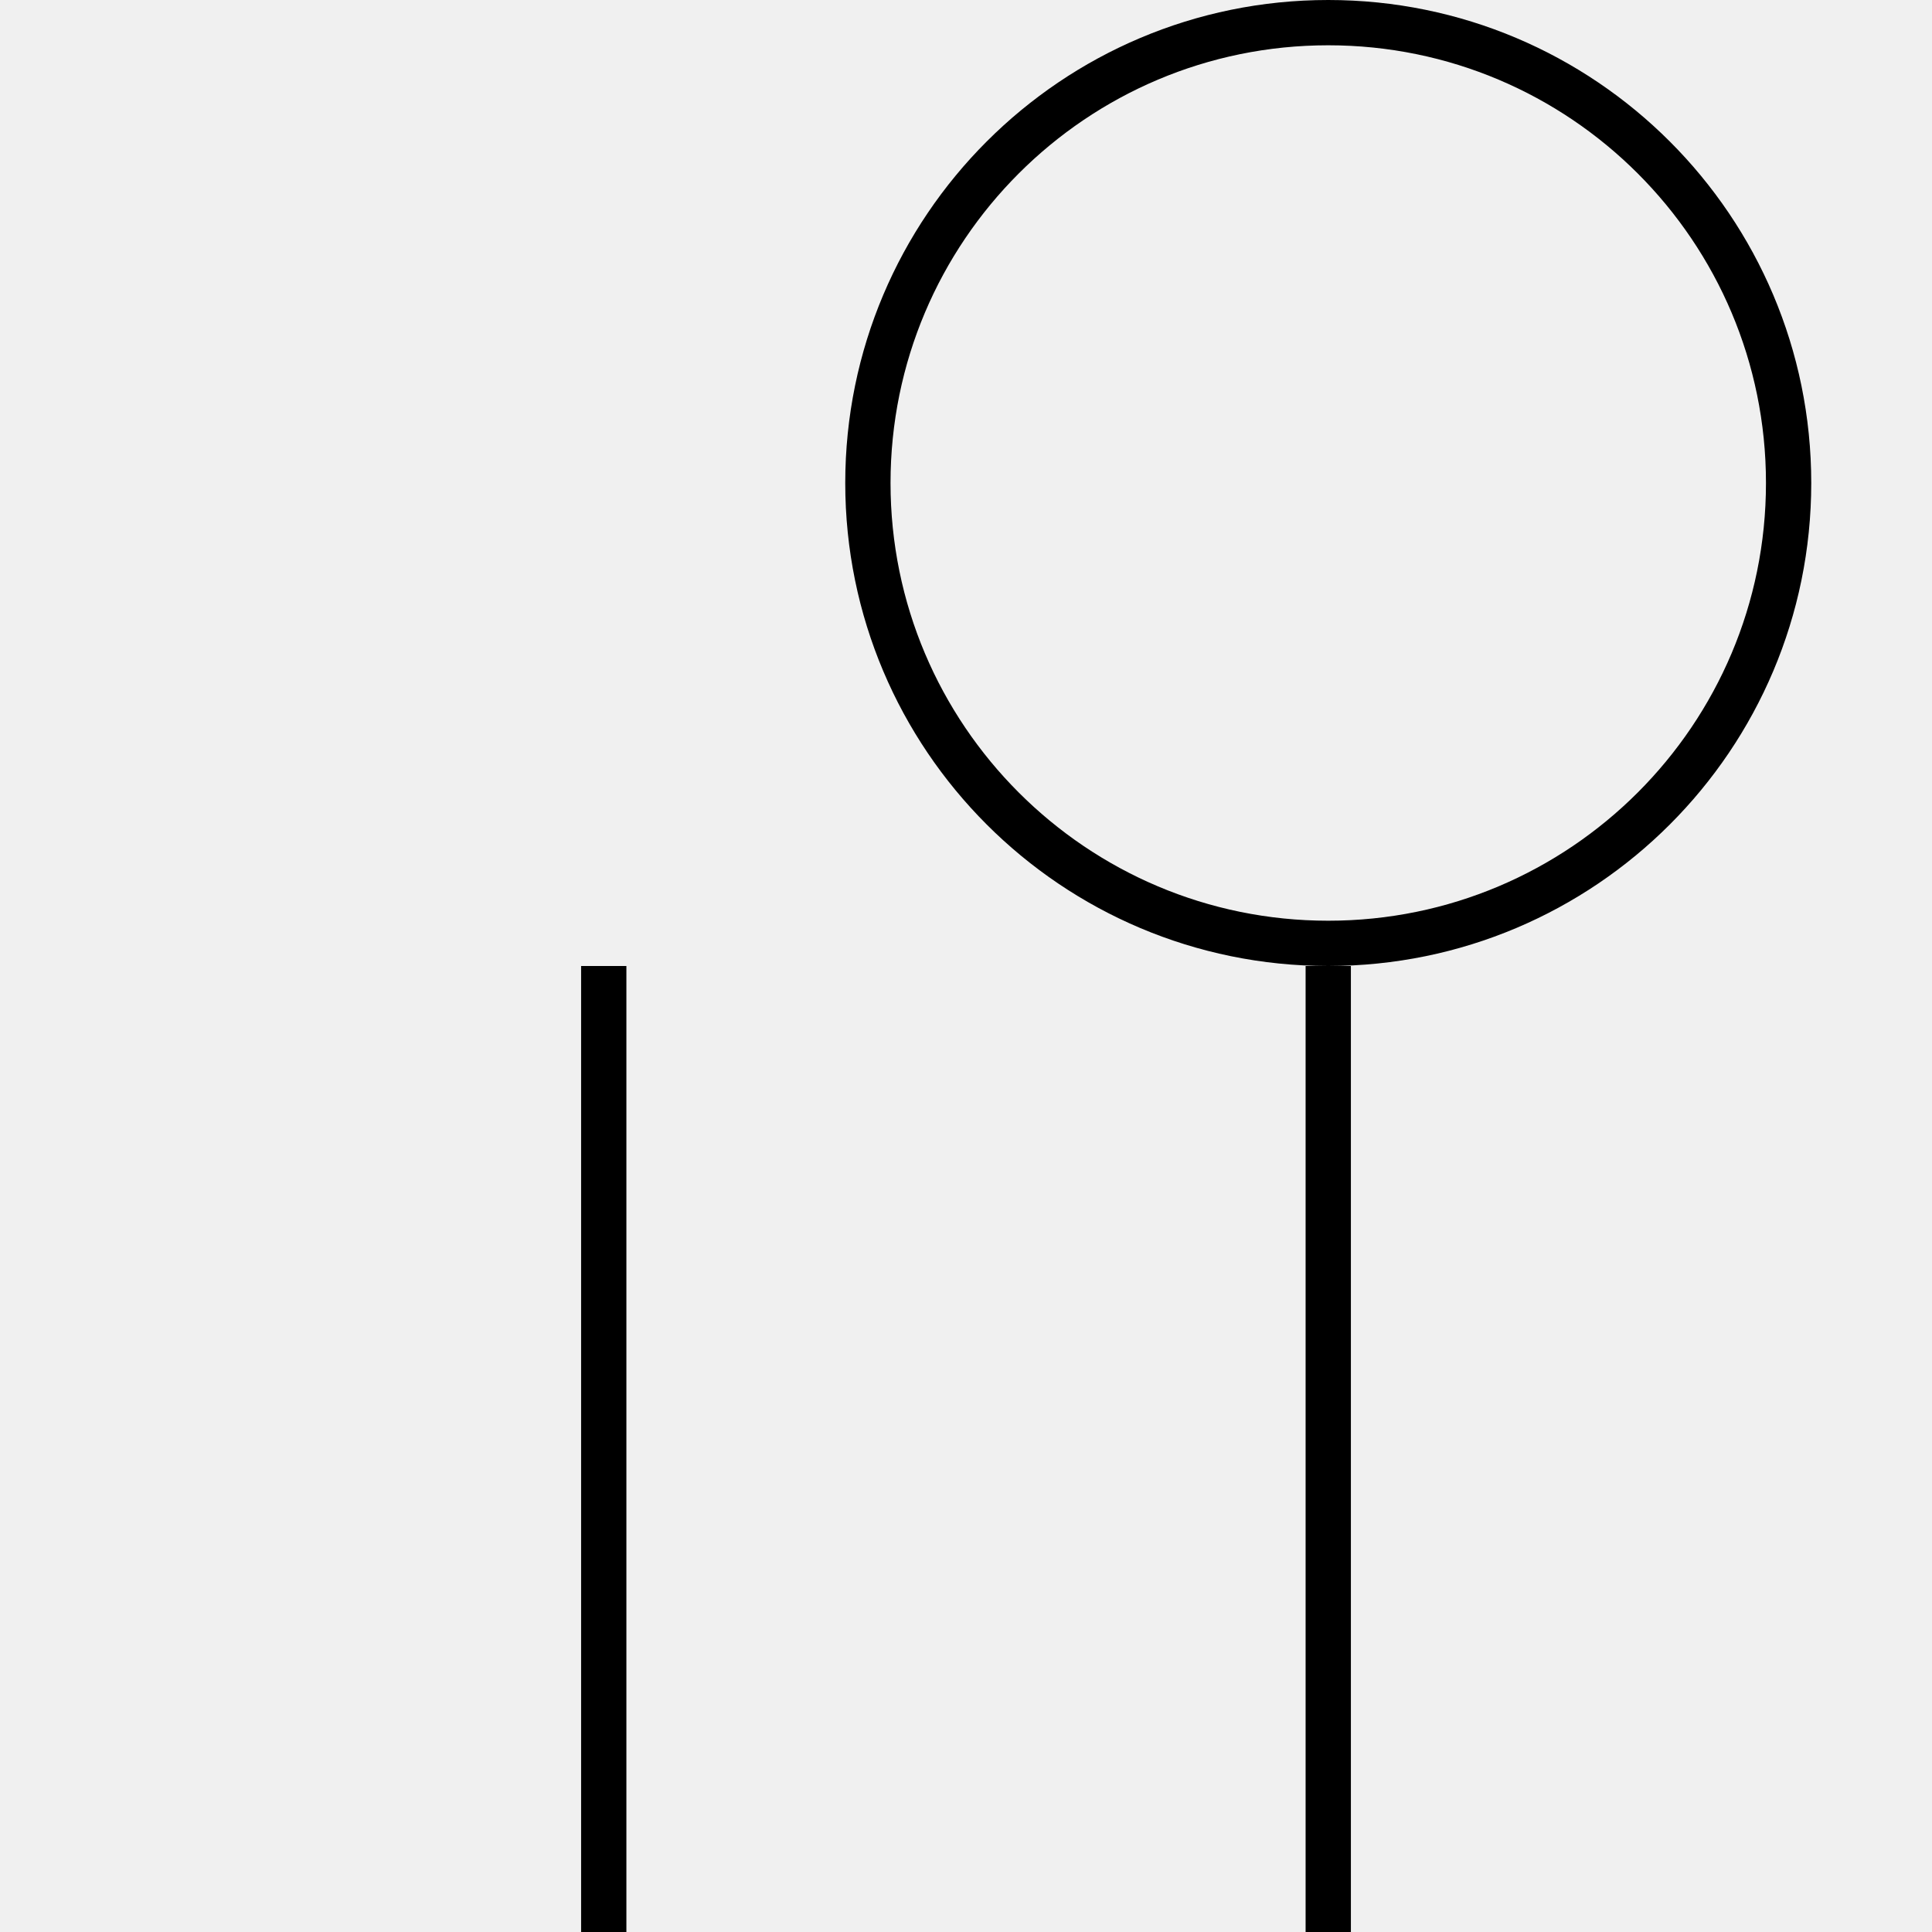
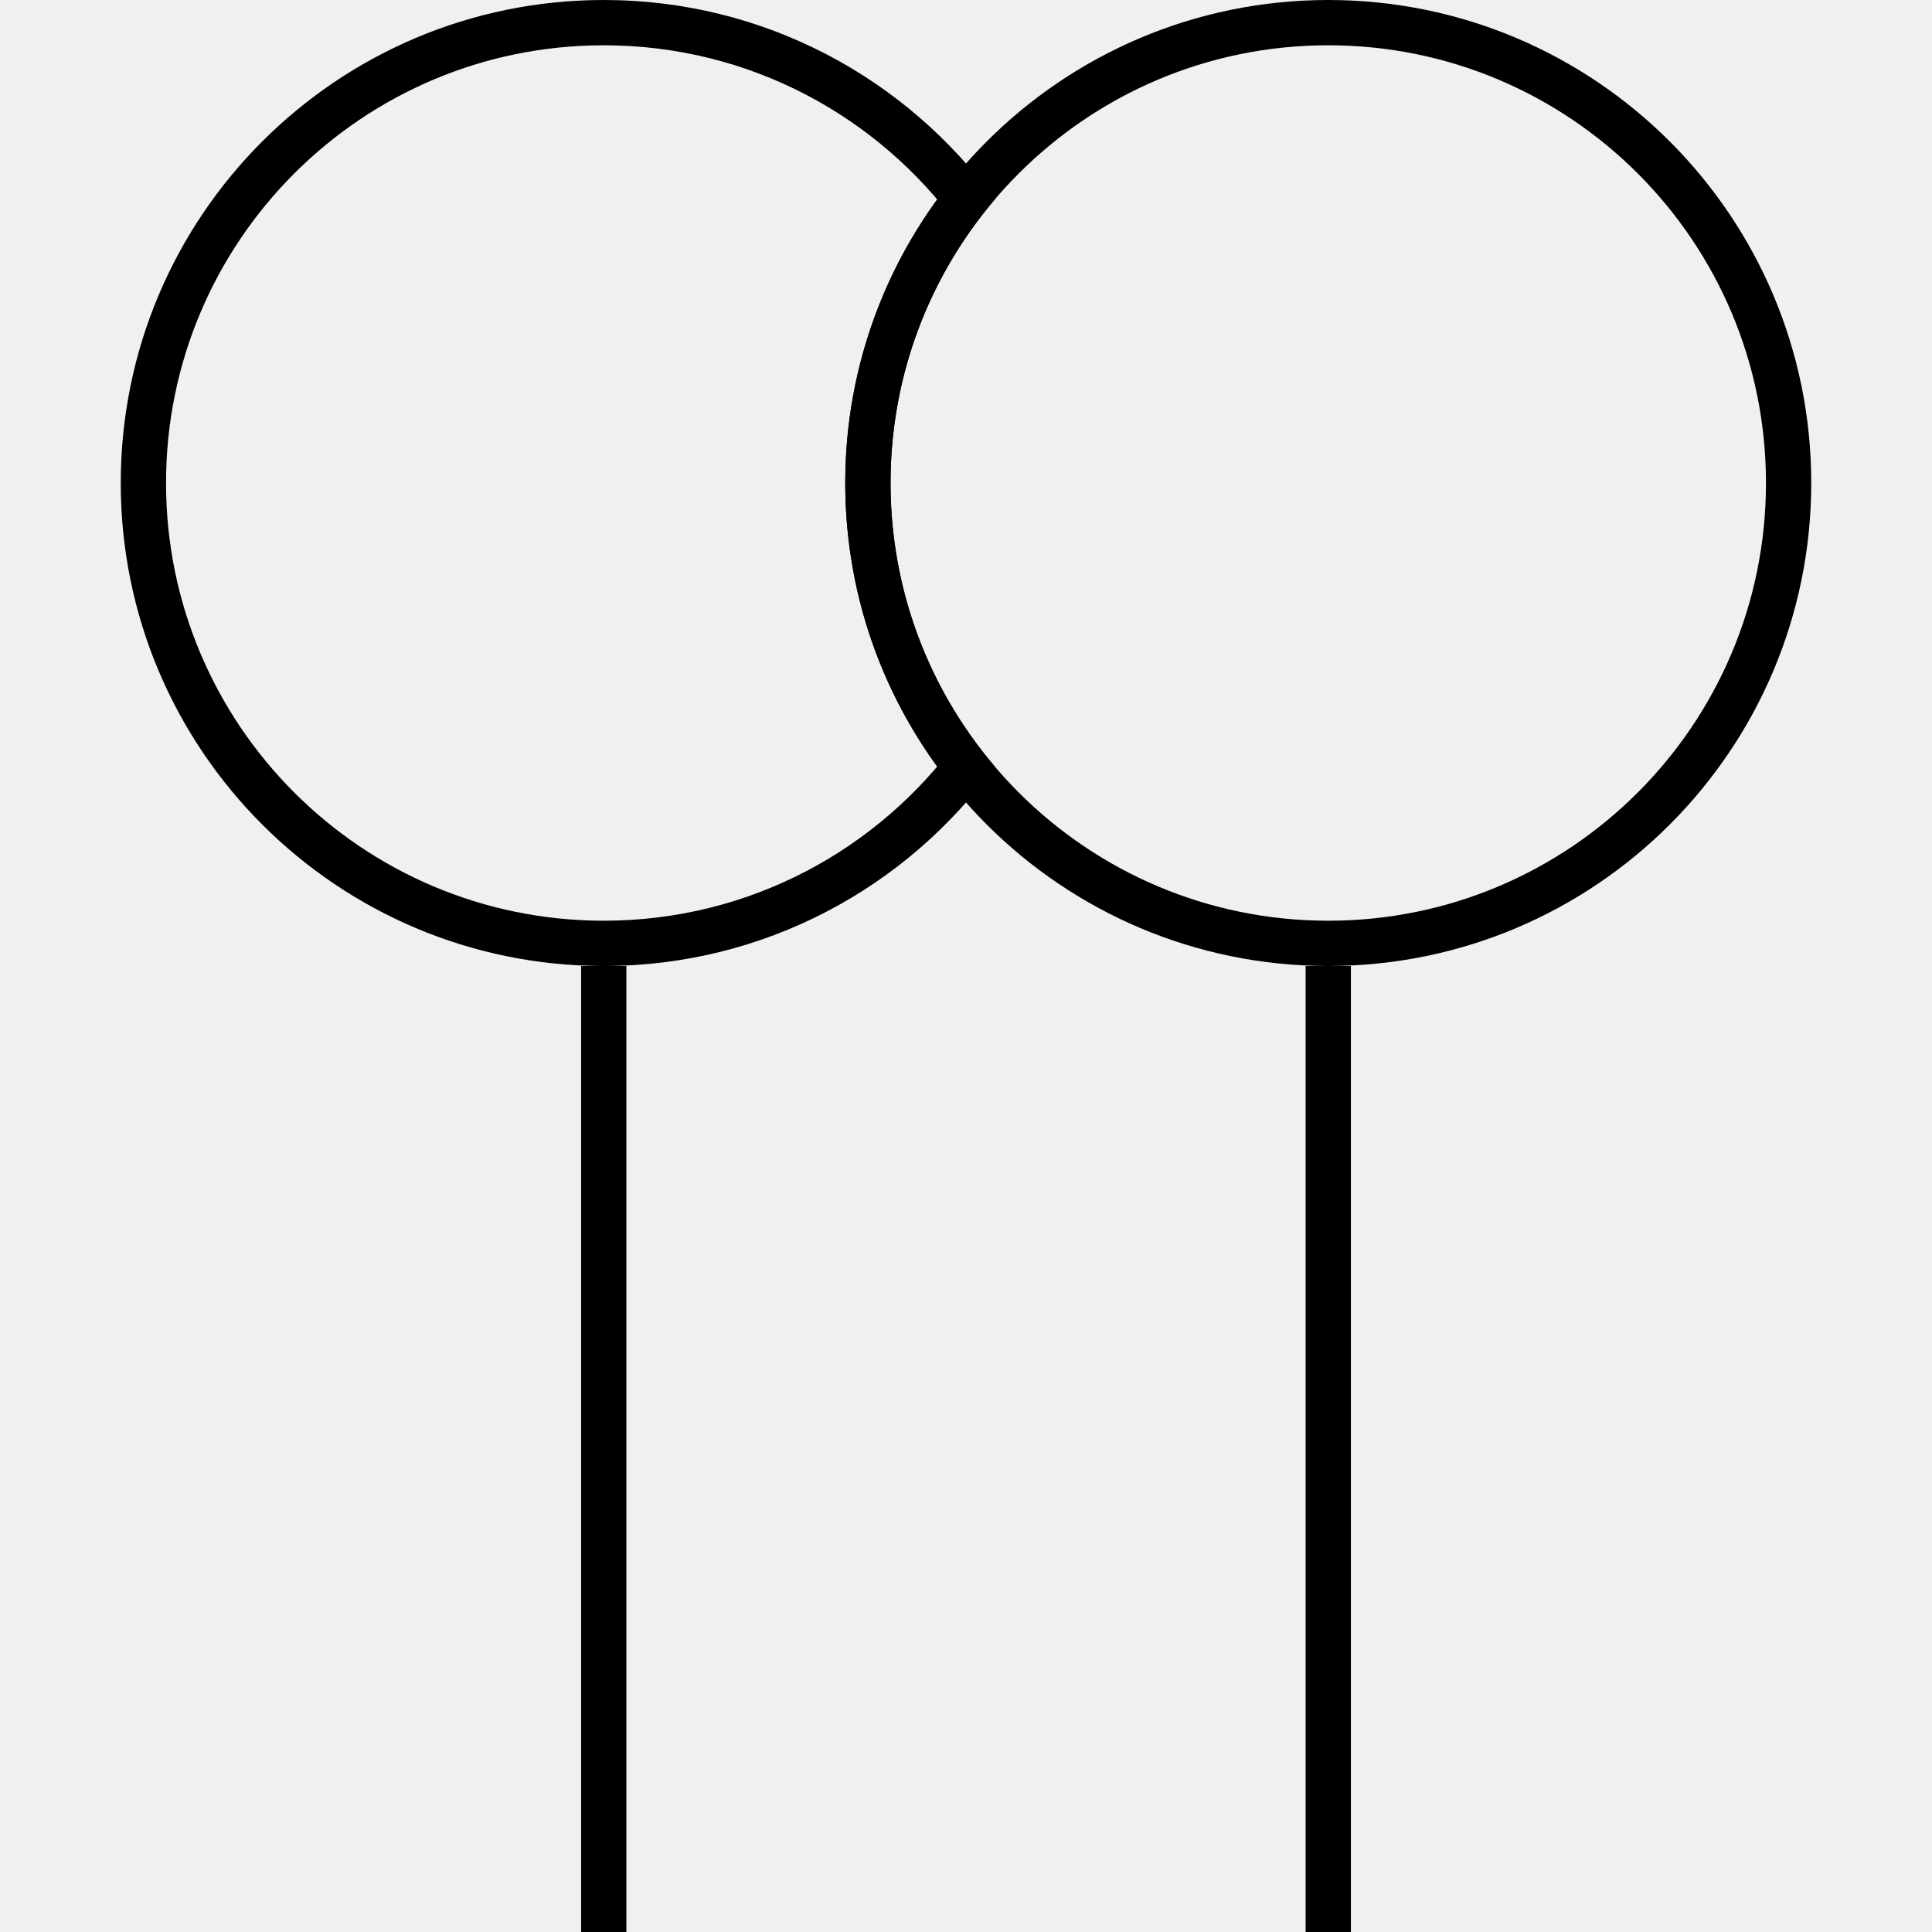
<svg xmlns="http://www.w3.org/2000/svg" width="64" height="64" viewBox="0 0 64 64" fill="none">
  <path d="M20 64V32" stroke="currentColor" stroke-width="1.5" stroke-linejoin="round" />
  <path d="M44 64V32" stroke="currentColor" stroke-width="1.5" stroke-linejoin="round" />
  <circle cx="44" cy="16" r="15.25" stroke="currentColor" stroke-width="1.5" />
-   <mask id="path-4-inside-1_1014_1595" fill="none">
+   <mask id="path-4-inside-1_1014_1595" fill="white">
    <path fill-rule="evenodd" clip-rule="evenodd" d="M32.954 6.606C30.8 9.137 29.5 12.417 29.5 16C29.5 19.583 30.8 22.863 32.954 25.393C30.046 29.397 25.327 32 20 32C11.163 32 4 24.837 4 16C4 7.163 11.163 0 20 0C25.327 0 30.046 2.603 32.954 6.606Z" />
  </mask>
-   <path d="M32.954 6.606L34.096 7.579L34.861 6.68L34.167 5.725L32.954 6.606ZM32.954 25.393L34.167 26.275L34.861 25.32L34.096 24.421L32.954 25.393ZM31 16C31 12.786 32.164 9.848 34.096 7.579L31.811 5.634C29.435 8.426 28 12.047 28 16H31ZM34.096 24.421C32.164 22.152 31 19.214 31 16H28C28 19.953 29.435 23.574 31.811 26.366L34.096 24.421ZM31.74 24.512C29.102 28.144 24.826 30.5 20 30.5V33.5C25.827 33.5 30.989 30.65 34.167 26.275L31.74 24.512ZM20 30.5C11.992 30.5 5.5 24.008 5.5 16H2.5C2.5 25.665 10.335 33.5 20 33.5V30.5ZM5.5 16C5.5 7.992 11.992 1.5 20 1.5V-1.5C10.335 -1.5 2.5 6.335 2.5 16H5.5ZM20 1.5C24.826 1.5 29.102 3.856 31.74 7.488L34.167 5.725C30.989 1.35 25.827 -1.5 20 -1.5V1.5Z" fill="none" mask="url(#path-4-inside-1_1014_1595)" />
+   <path d="M32.954 6.606L34.096 7.579L34.861 6.68L34.167 5.725L32.954 6.606ZM32.954 25.393L34.167 26.275L34.861 25.32L34.096 24.421L32.954 25.393ZM31 16C31 12.786 32.164 9.848 34.096 7.579L31.811 5.634C29.435 8.426 28 12.047 28 16H31ZM34.096 24.421C32.164 22.152 31 19.214 31 16H28C28 19.953 29.435 23.574 31.811 26.366L34.096 24.421ZM31.74 24.512C29.102 28.144 24.826 30.5 20 30.5V33.5C25.827 33.5 30.989 30.65 34.167 26.275L31.74 24.512ZM20 30.5C11.992 30.5 5.5 24.008 5.5 16H2.5C2.5 25.665 10.335 33.5 20 33.5V30.5ZM5.5 16C5.5 7.992 11.992 1.5 20 1.5V-1.5C10.335 -1.5 2.5 6.335 2.5 16H5.5ZM20 1.5C24.826 1.5 29.102 3.856 31.74 7.488L34.167 5.725C30.989 1.35 25.827 -1.5 20 -1.5V1.5Z" fill="currentColor" mask="url(#path-4-inside-1_1014_1595)" />
</svg>
